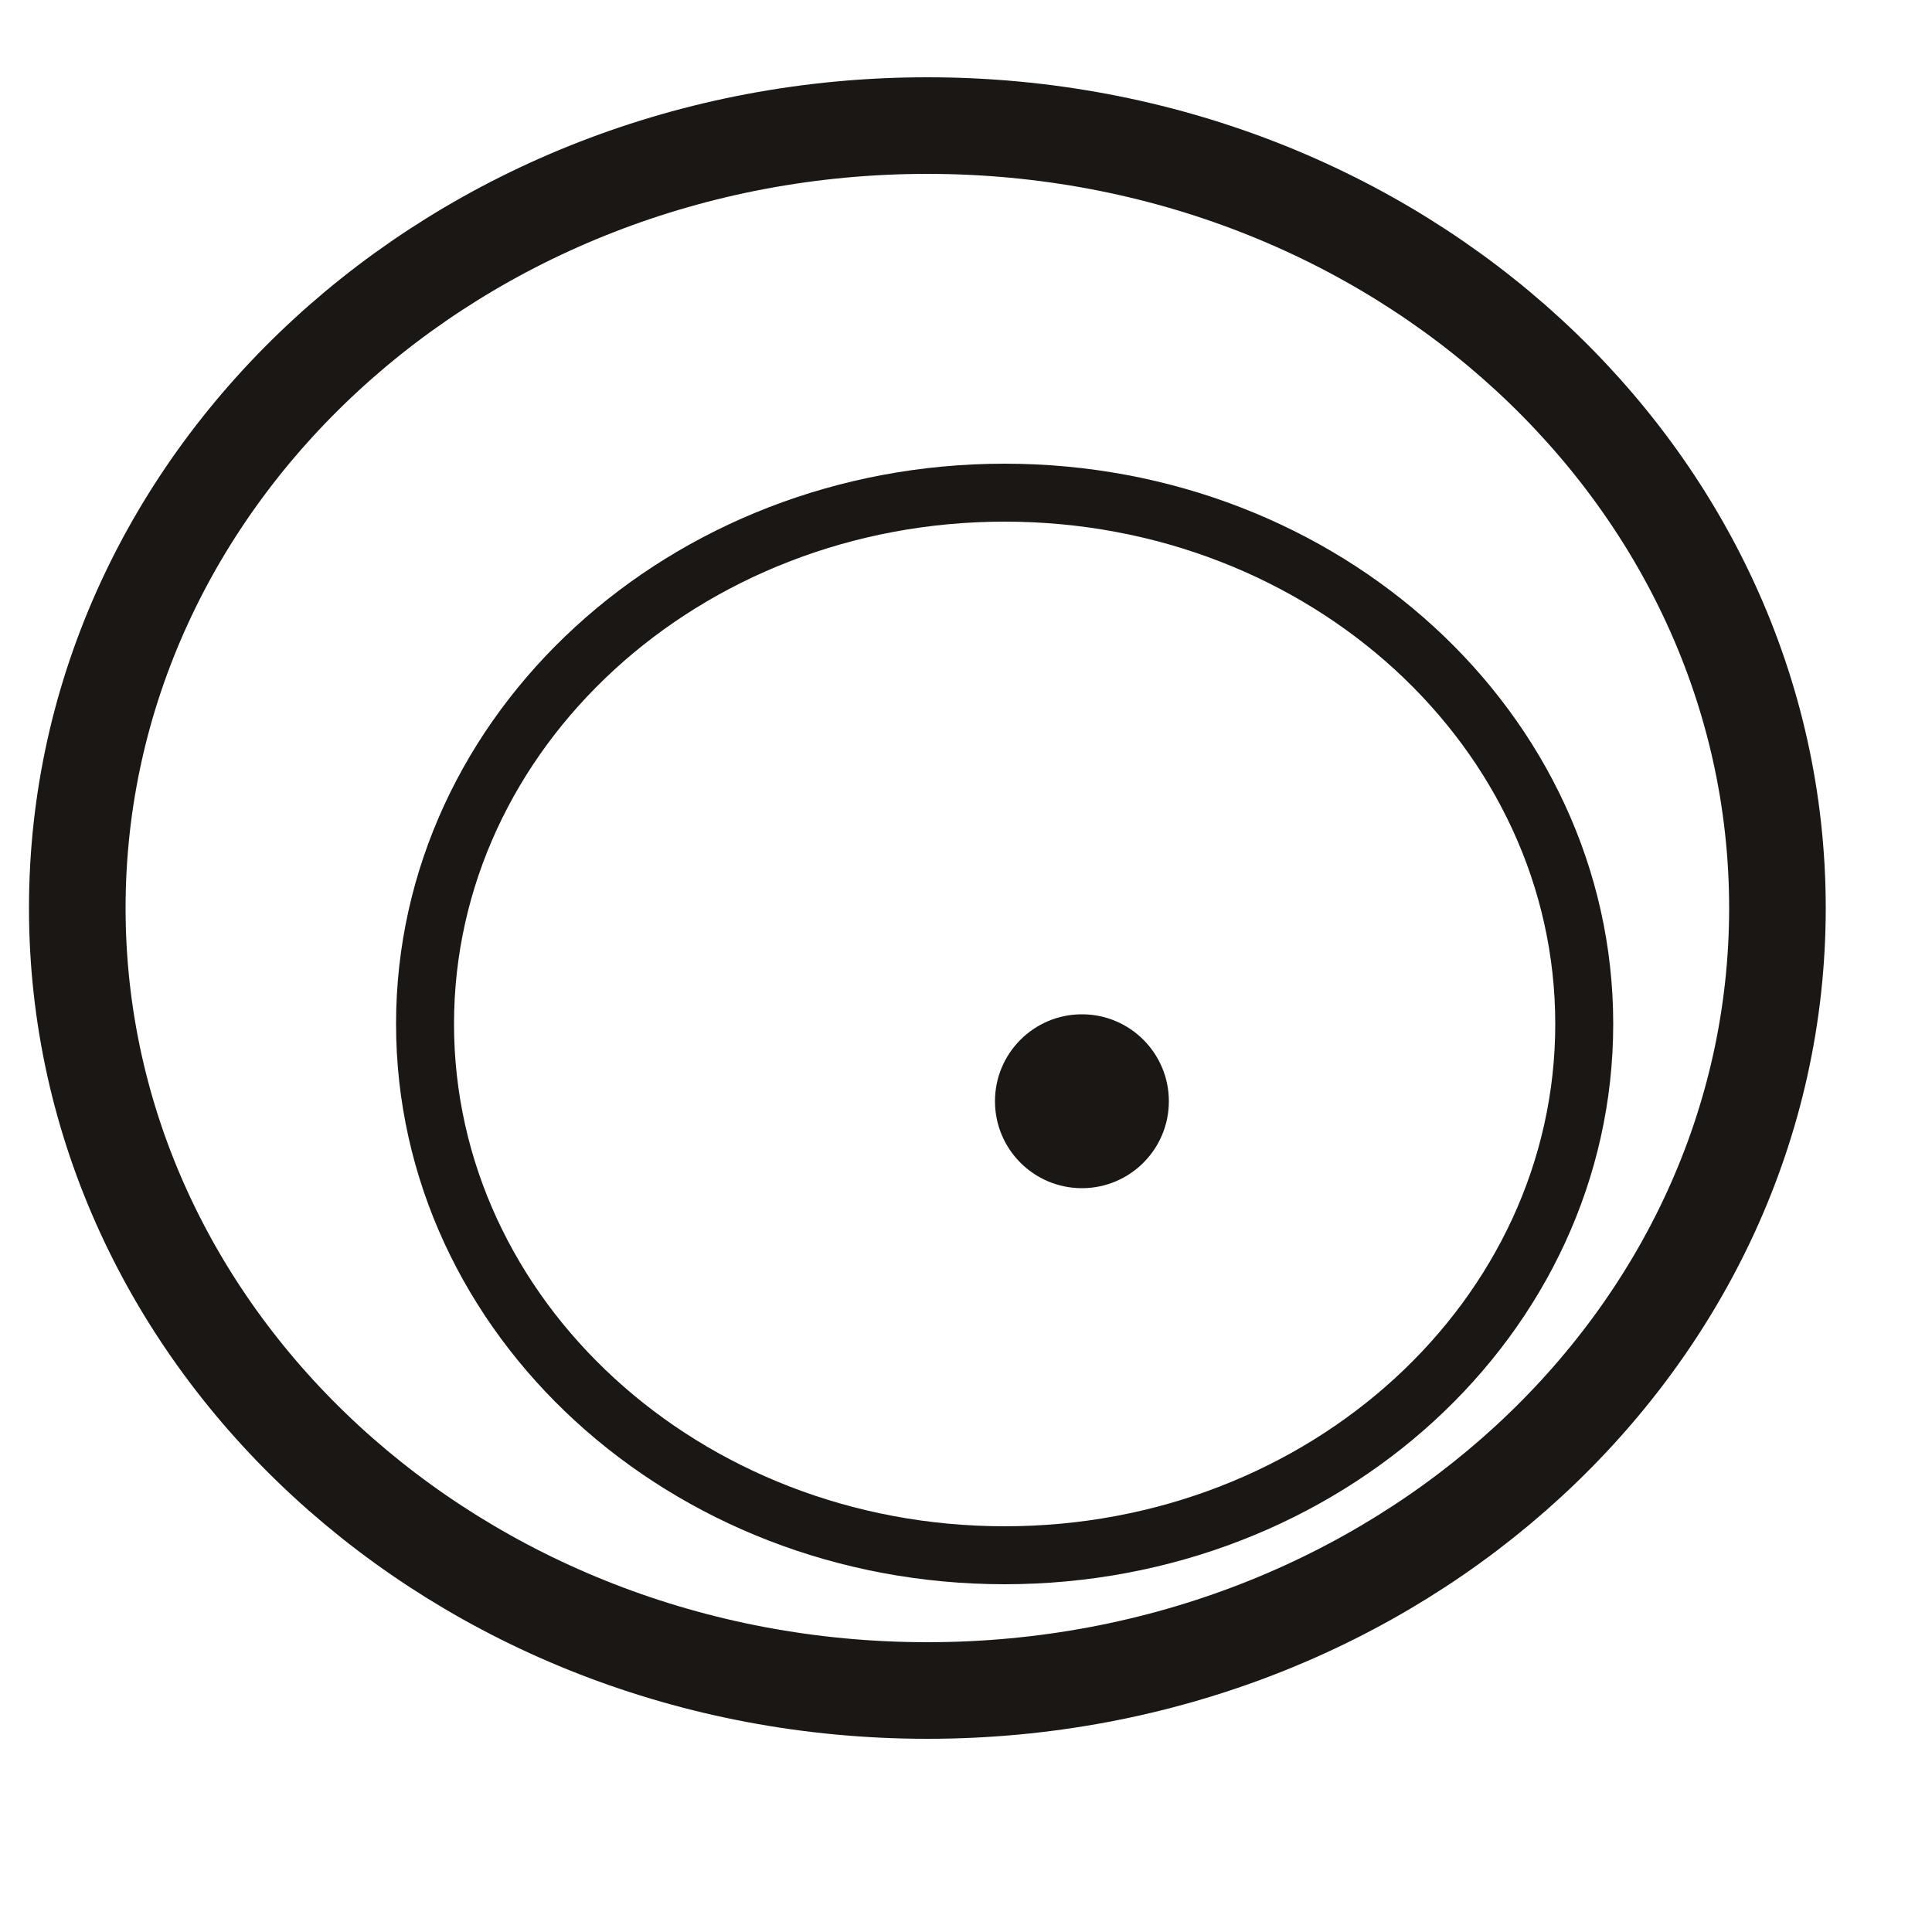
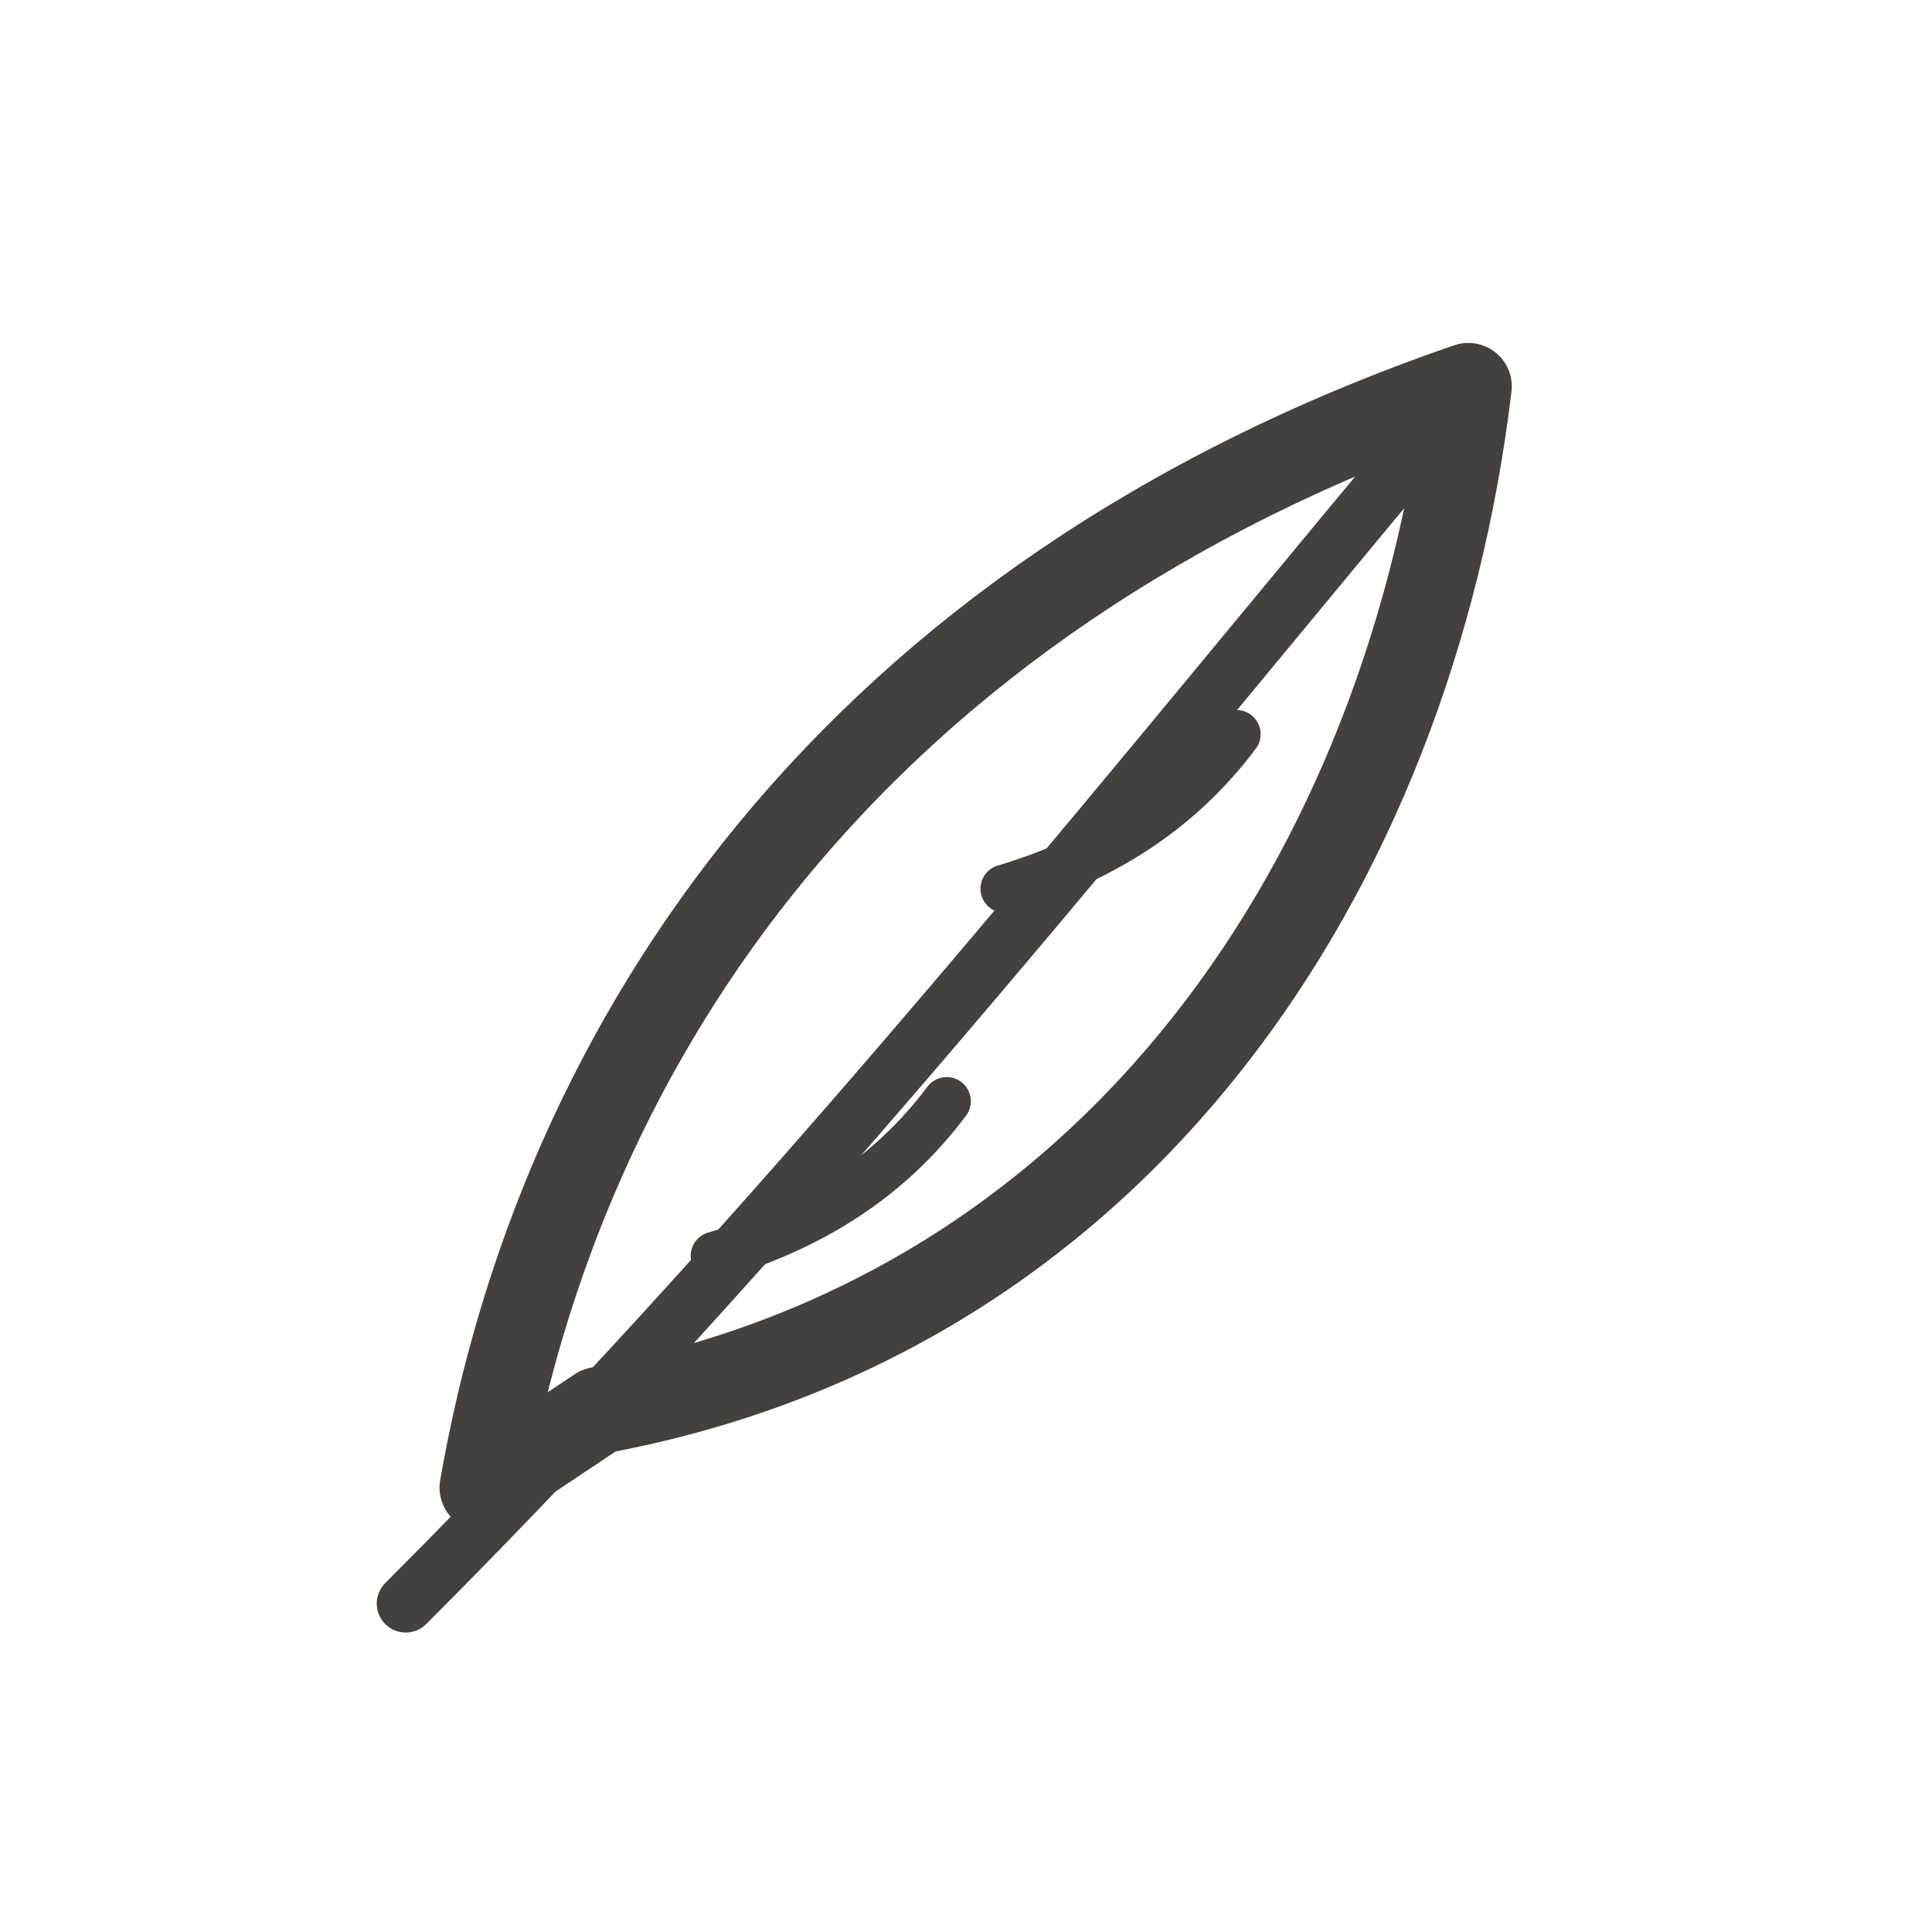
<svg xmlns="http://www.w3.org/2000/svg" viewBox="0 0 200 200">
  <style>
-     .mark { color: #1a1714; }
+     .mark { color: #44403c; }
    @media (prefers-color-scheme: dark) {
-       .mark { color: #f0ece8; }
+       .mark { color: #e7e5e4; }
    }
  </style>
-   <g class="mark" fill="none" stroke="currentColor" stroke-linecap="round">
-     <ellipse cx="96" cy="94" rx="88" ry="81" stroke-width="10" />
-     <ellipse cx="104" cy="106" rx="60" ry="55" stroke-width="6" />
-     <circle cx="112" cy="114" r="9" fill="currentColor" stroke="none" />
+   <g class="mark" fill="none" stroke="currentColor" stroke-linecap="round" stroke-linejoin="round">
+     <path d="M50 154 C58 108 88 62 152 40 C146 90 116 136 62 146 Z" stroke-width="9" />
+     <path d="M42 166 C84 124 120 78 152 40" stroke-width="6" />
+     <path d="M74 130 C84 127 92 122 98 114" stroke-width="5" />
+     <path d="M104 92 C114 89 122 84 128 76" stroke-width="5" />
  </g>
</svg>
